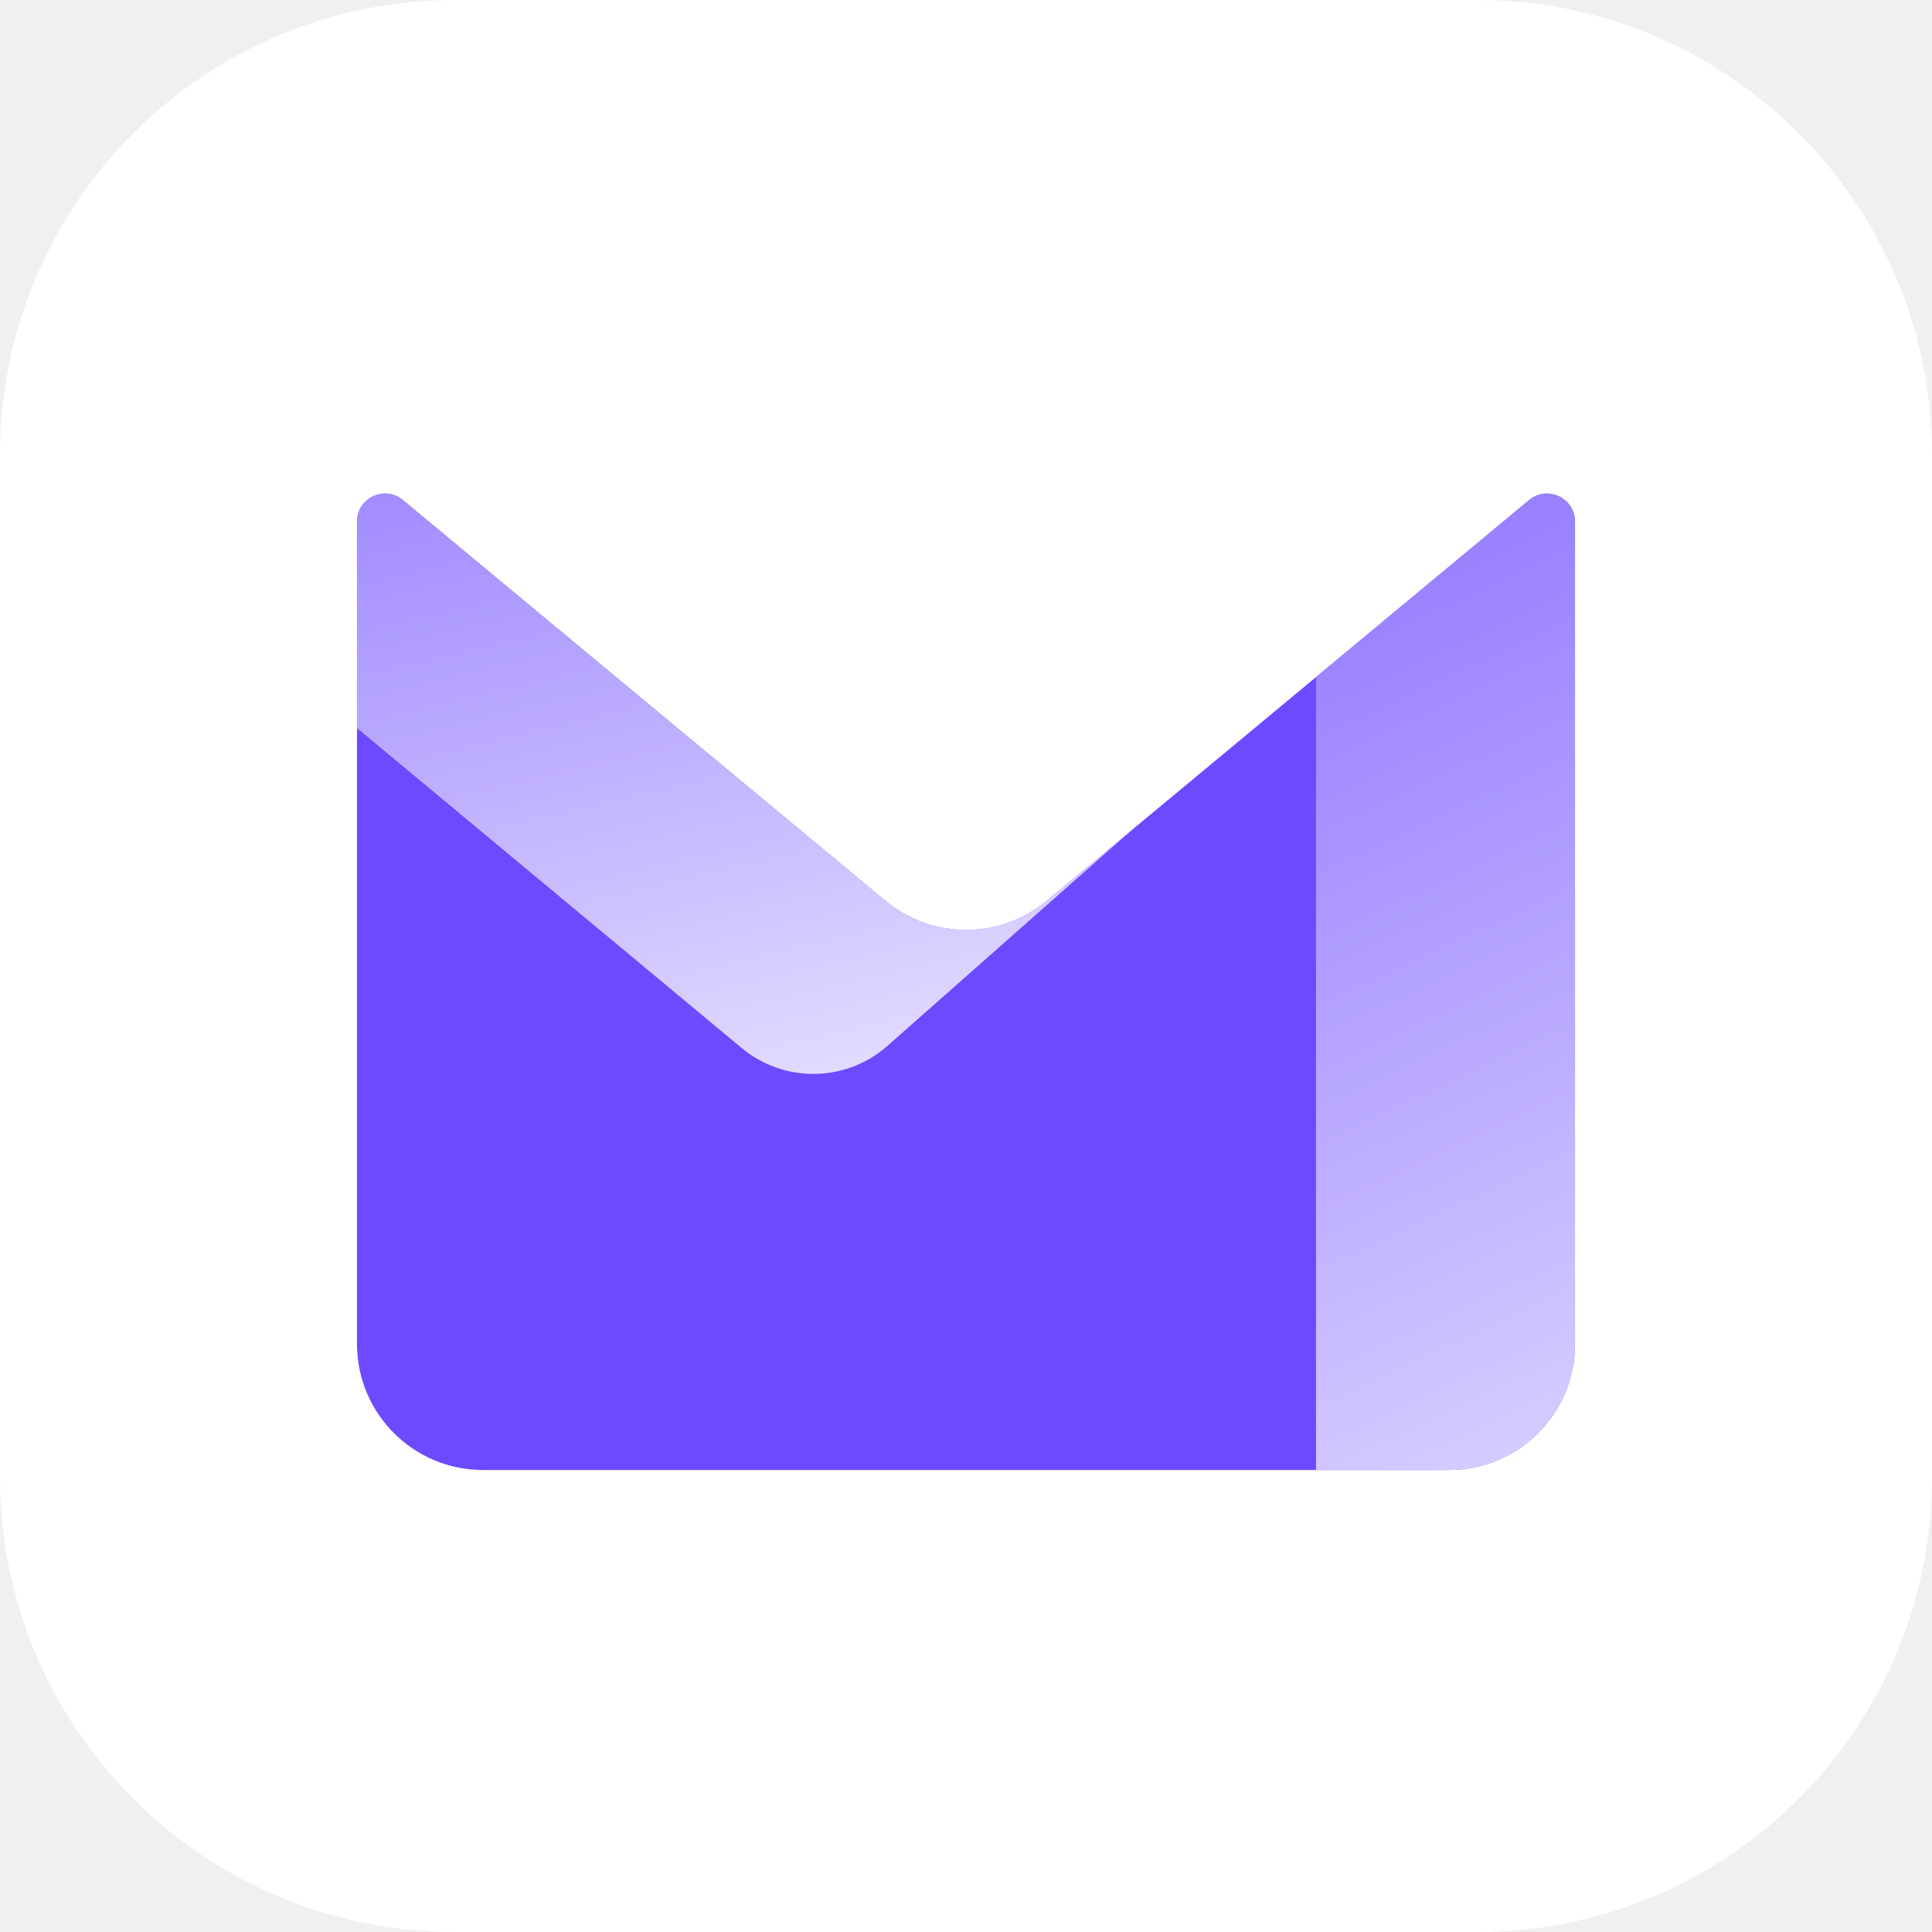
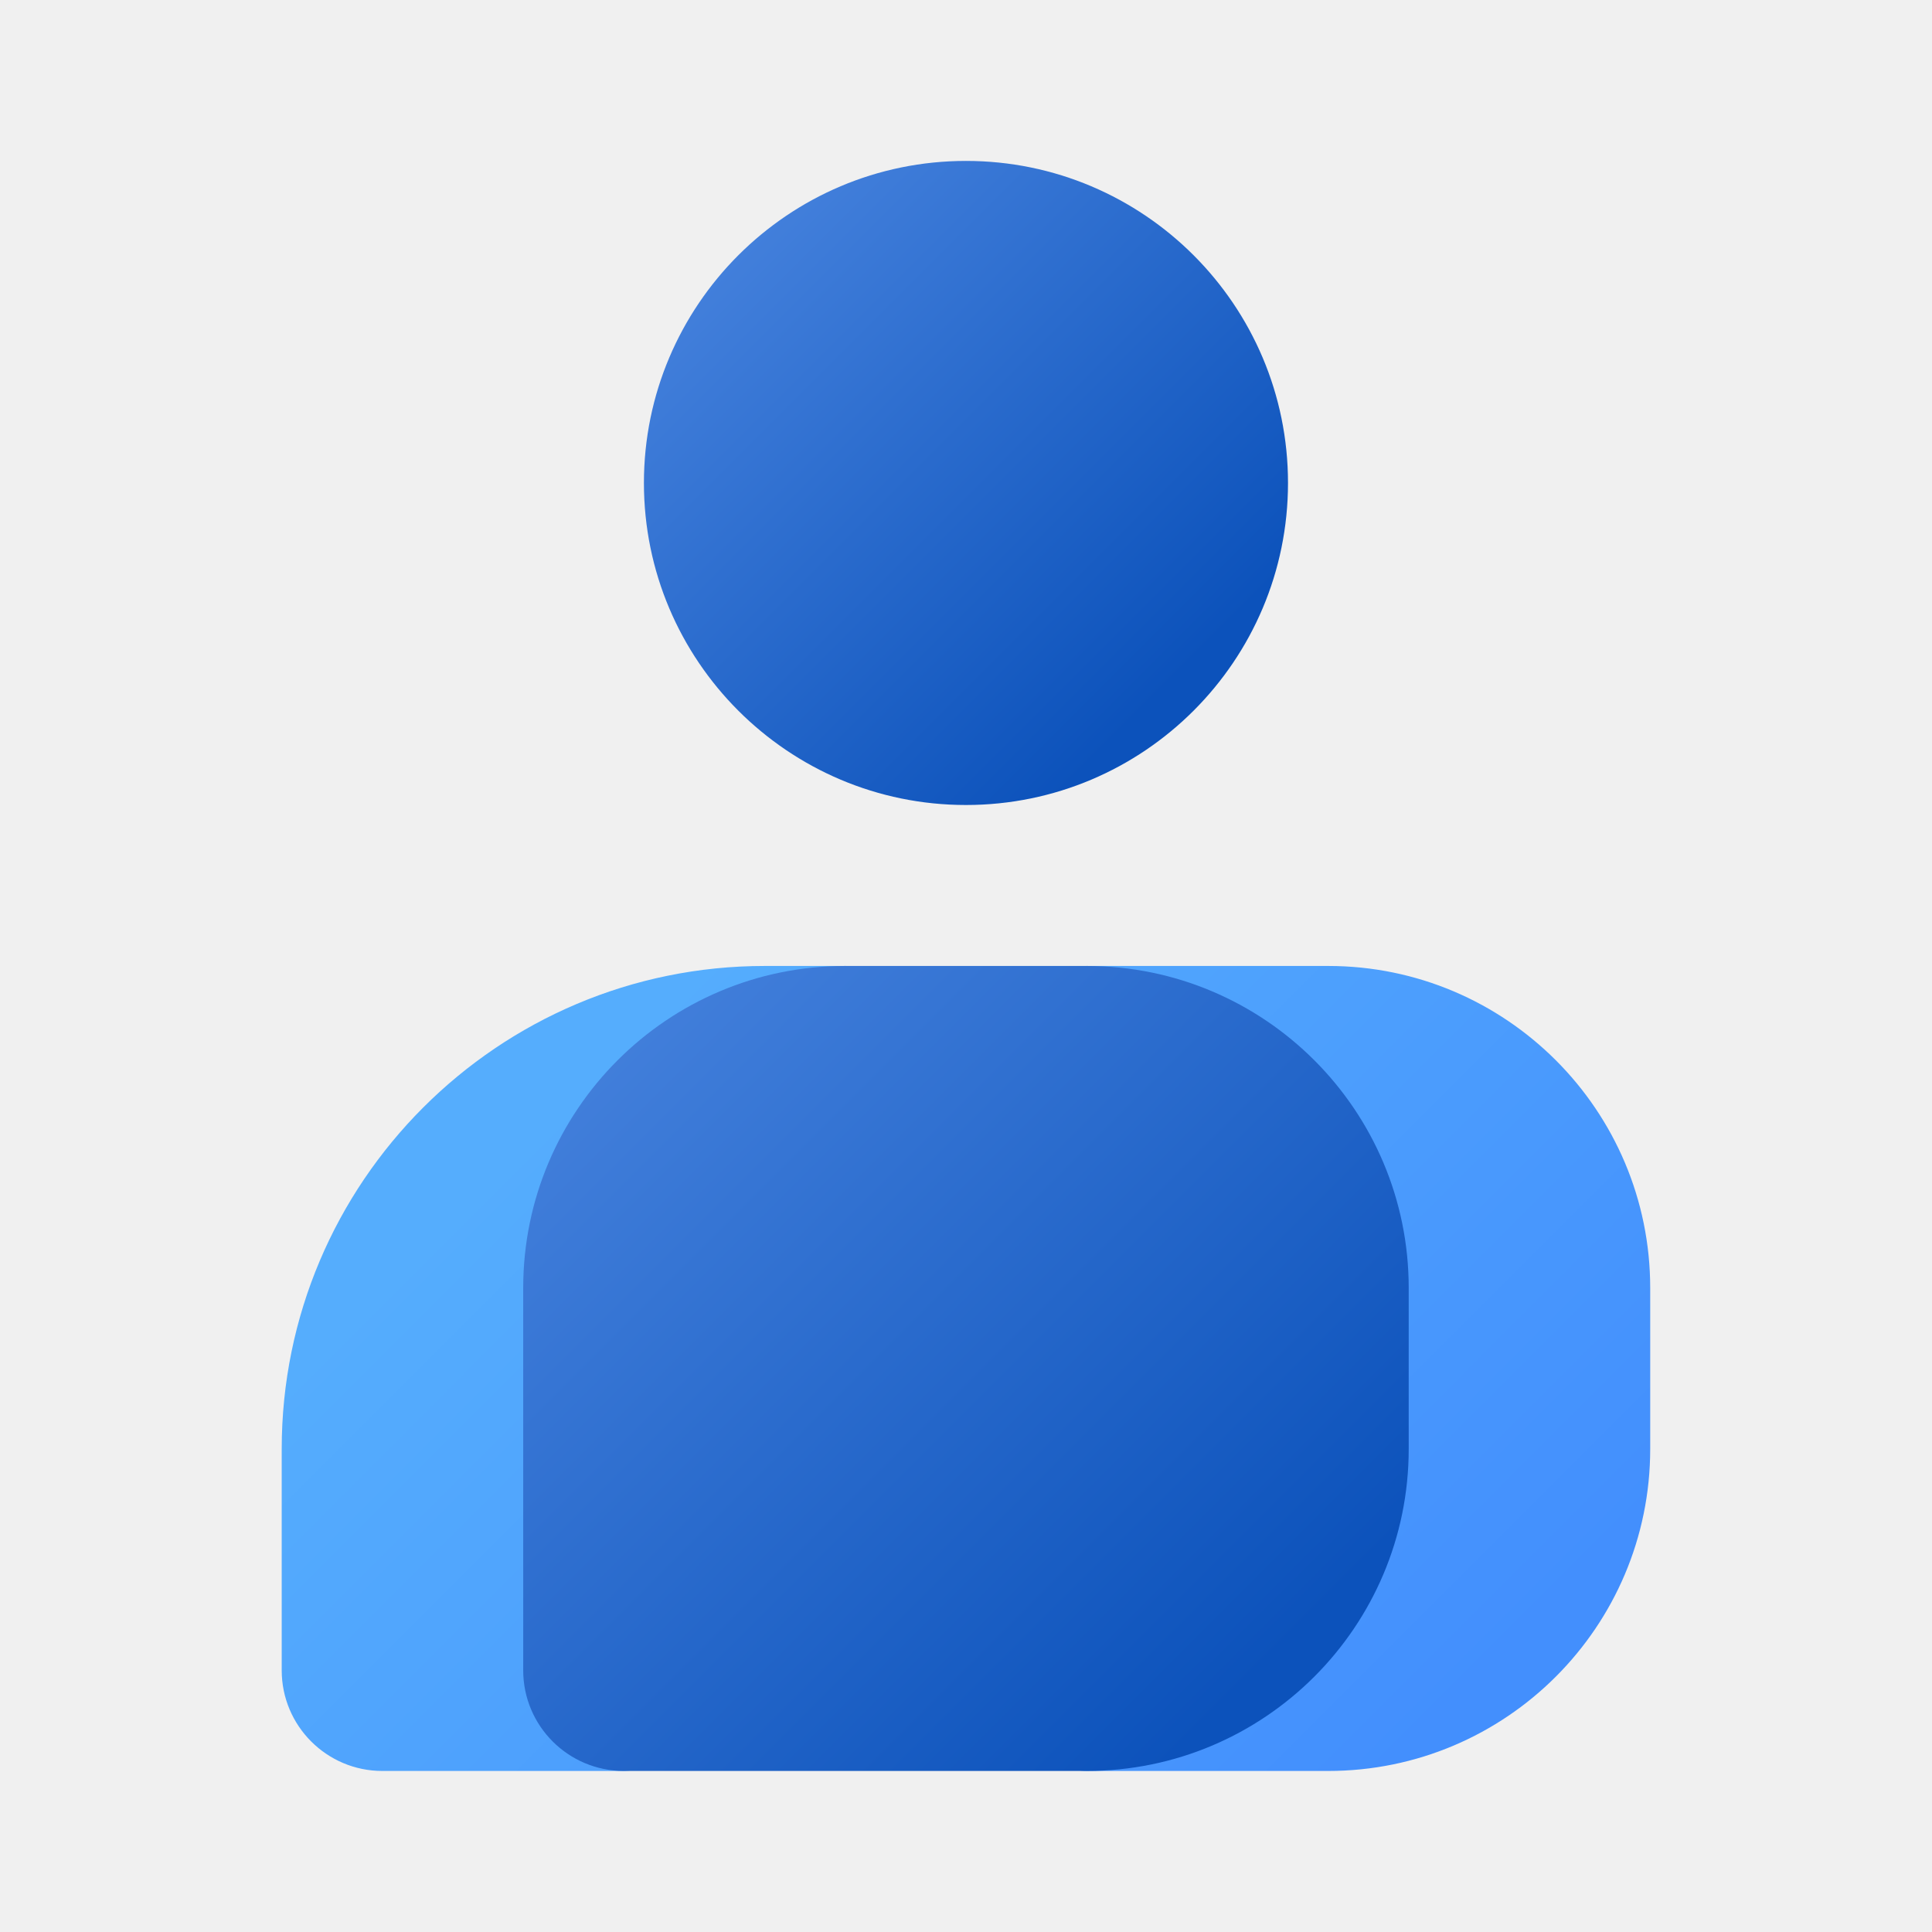
- <svg xmlns="http://www.w3.org/2000/svg" width="552" height="552" viewBox="0 0 552 552" fill="none">
-   <path d="M0 130C0 58.203 58.203 0 130 0H422C493.797 0 552 58.203 552 130V422C552 493.797 493.797 552 422 552H130C58.203 552 0 493.797 0 422V130Z" fill="white" />
-   <path d="M102 149.043C102 142.266 109.898 138.559 115.111 142.888L253 257.4C266.334 268.473 285.666 268.473 299 257.4L436.889 142.888C442.102 138.559 450 142.266 450 149.043V384C450 403.882 433.882 420 414 420H138C118.118 420 102 403.882 102 384V149.043Z" fill="#6D4AFF" />
-   <path fill-rule="evenodd" clip-rule="evenodd" d="M322.981 237.457L323 237.473L253.558 298.814C241.728 309.263 224.046 309.526 211.911 299.434L102 208.026V149.015C102 142.239 109.898 138.532 115.111 142.861L253 257.372C266.334 268.446 285.666 268.446 299 257.372L322.981 237.457Z" fill="url(#paint0_linear_4917_3541)" />
-   <path fill-rule="evenodd" clip-rule="evenodd" d="M376 193.455V420H414C433.882 420 450 403.881 450 384V149.043C450 142.266 442.102 138.558 436.889 142.889L376 193.455Z" fill="url(#paint1_linear_4917_3541)" />
-   <defs>
-     <linearGradient id="paint0_linear_4917_3541" x1="364.5" y1="277.473" x2="285.177" y2="-61.168" gradientUnits="userSpaceOnUse">
-       <stop stop-color="#E2DBFF" />
-       <stop offset="1" stop-color="#6D4AFF" />
-     </linearGradient>
-     <linearGradient id="paint1_linear_4917_3541" x1="556" y1="603.5" x2="285.302" y2="25.231" gradientUnits="userSpaceOnUse">
-       <stop offset="0.271" stop-color="#E2DBFF" />
-       <stop offset="1" stop-color="#6D4AFF" />
-     </linearGradient>
-   </defs>
+ <svg xmlns="http://www.w3.org/2000/svg" viewBox="0 0 48 48" width="144px" height="144px" baseProfile="basic">
+   <linearGradient id="kc7hH-6k49NRxmckDagkua" x1="-207.274" x2="-188.659" y1="79.108" y2="97.723" gradientTransform="translate(222.127 -52.643)" gradientUnits="userSpaceOnUse">
+     <stop offset="0" stop-color="#55adfd" />
+     <stop offset="1" stop-color="#438ffd" />
+   </linearGradient>
+   <path fill="url(#kc7hH-6k49NRxmckDagkua)" d="M6.999,41.499c0-0.635,0-4.156,0-5.5 c0-6.624,5.376-12,12-12c0.521,0,1.212,0,2.009,0c0.819,0,2.013,2,2.991,2c1.063,0,1.917-2,3.003-2c2.521,0,4.876,0,5.997,0 c4.416,0,8,3.584,8,8c0,0.691,0,3.311,0,4c0,4.416-3.584,8-8,8c-0.793,0-3.107,0-5.992,0c-1.628,0-3.187-3-5.008-3 c-2.181,0-4.629,3-6.551,3c-3.192,0-5.623,0-5.949,0C8.119,43.999,6.999,42.879,6.999,41.499z" />
+   <linearGradient id="kc7hH-6k49NRxmckDagkub" x1="-203.901" x2="-187.985" y1="75.663" y2="91.579" gradientTransform="translate(218.61 -49.343)" gradientUnits="userSpaceOnUse">
+     <stop offset="0" stop-color="#427fdb" />
+     <stop offset="1" stop-color="#0c52bb" />
+   </linearGradient>
+   <path fill="url(#kc7hH-6k49NRxmckDagkub)" d="M12.999,41.499v-9.5c0-4.416,3.584-8,8-8 c1.06,0,4.939,0,6,0c4.416,0,8,3.584,8,8c0,0.691,0,3.311,0,4c0,4.416-3.584,8-8,8h-11.5C14.119,43.999,12.999,42.879,12.999,41.499 z" />
+   <linearGradient id="kc7hH-6k49NRxmckDagkuc" x1="-202.589" x2="-191.884" y1="70.278" y2="80.983" gradientTransform="translate(220.932 -63.935)" gradientUnits="userSpaceOnUse">
+     <stop offset="0" stop-color="#427fdb" />
+     <stop offset="1" stop-color="#0c52bb" />
+   </linearGradient>
+   <path fill="url(#kc7hH-6k49NRxmckDagkuc)" d="M23.999,3.998c4.416,0,8.001,3.585,8.001,8.001 c0,4.416-3.585,8.001-8.001,8.001s-8.001-3.585-8.001-8.001C15.998,7.583,19.583,3.998,23.999,3.998z" />
</svg>
